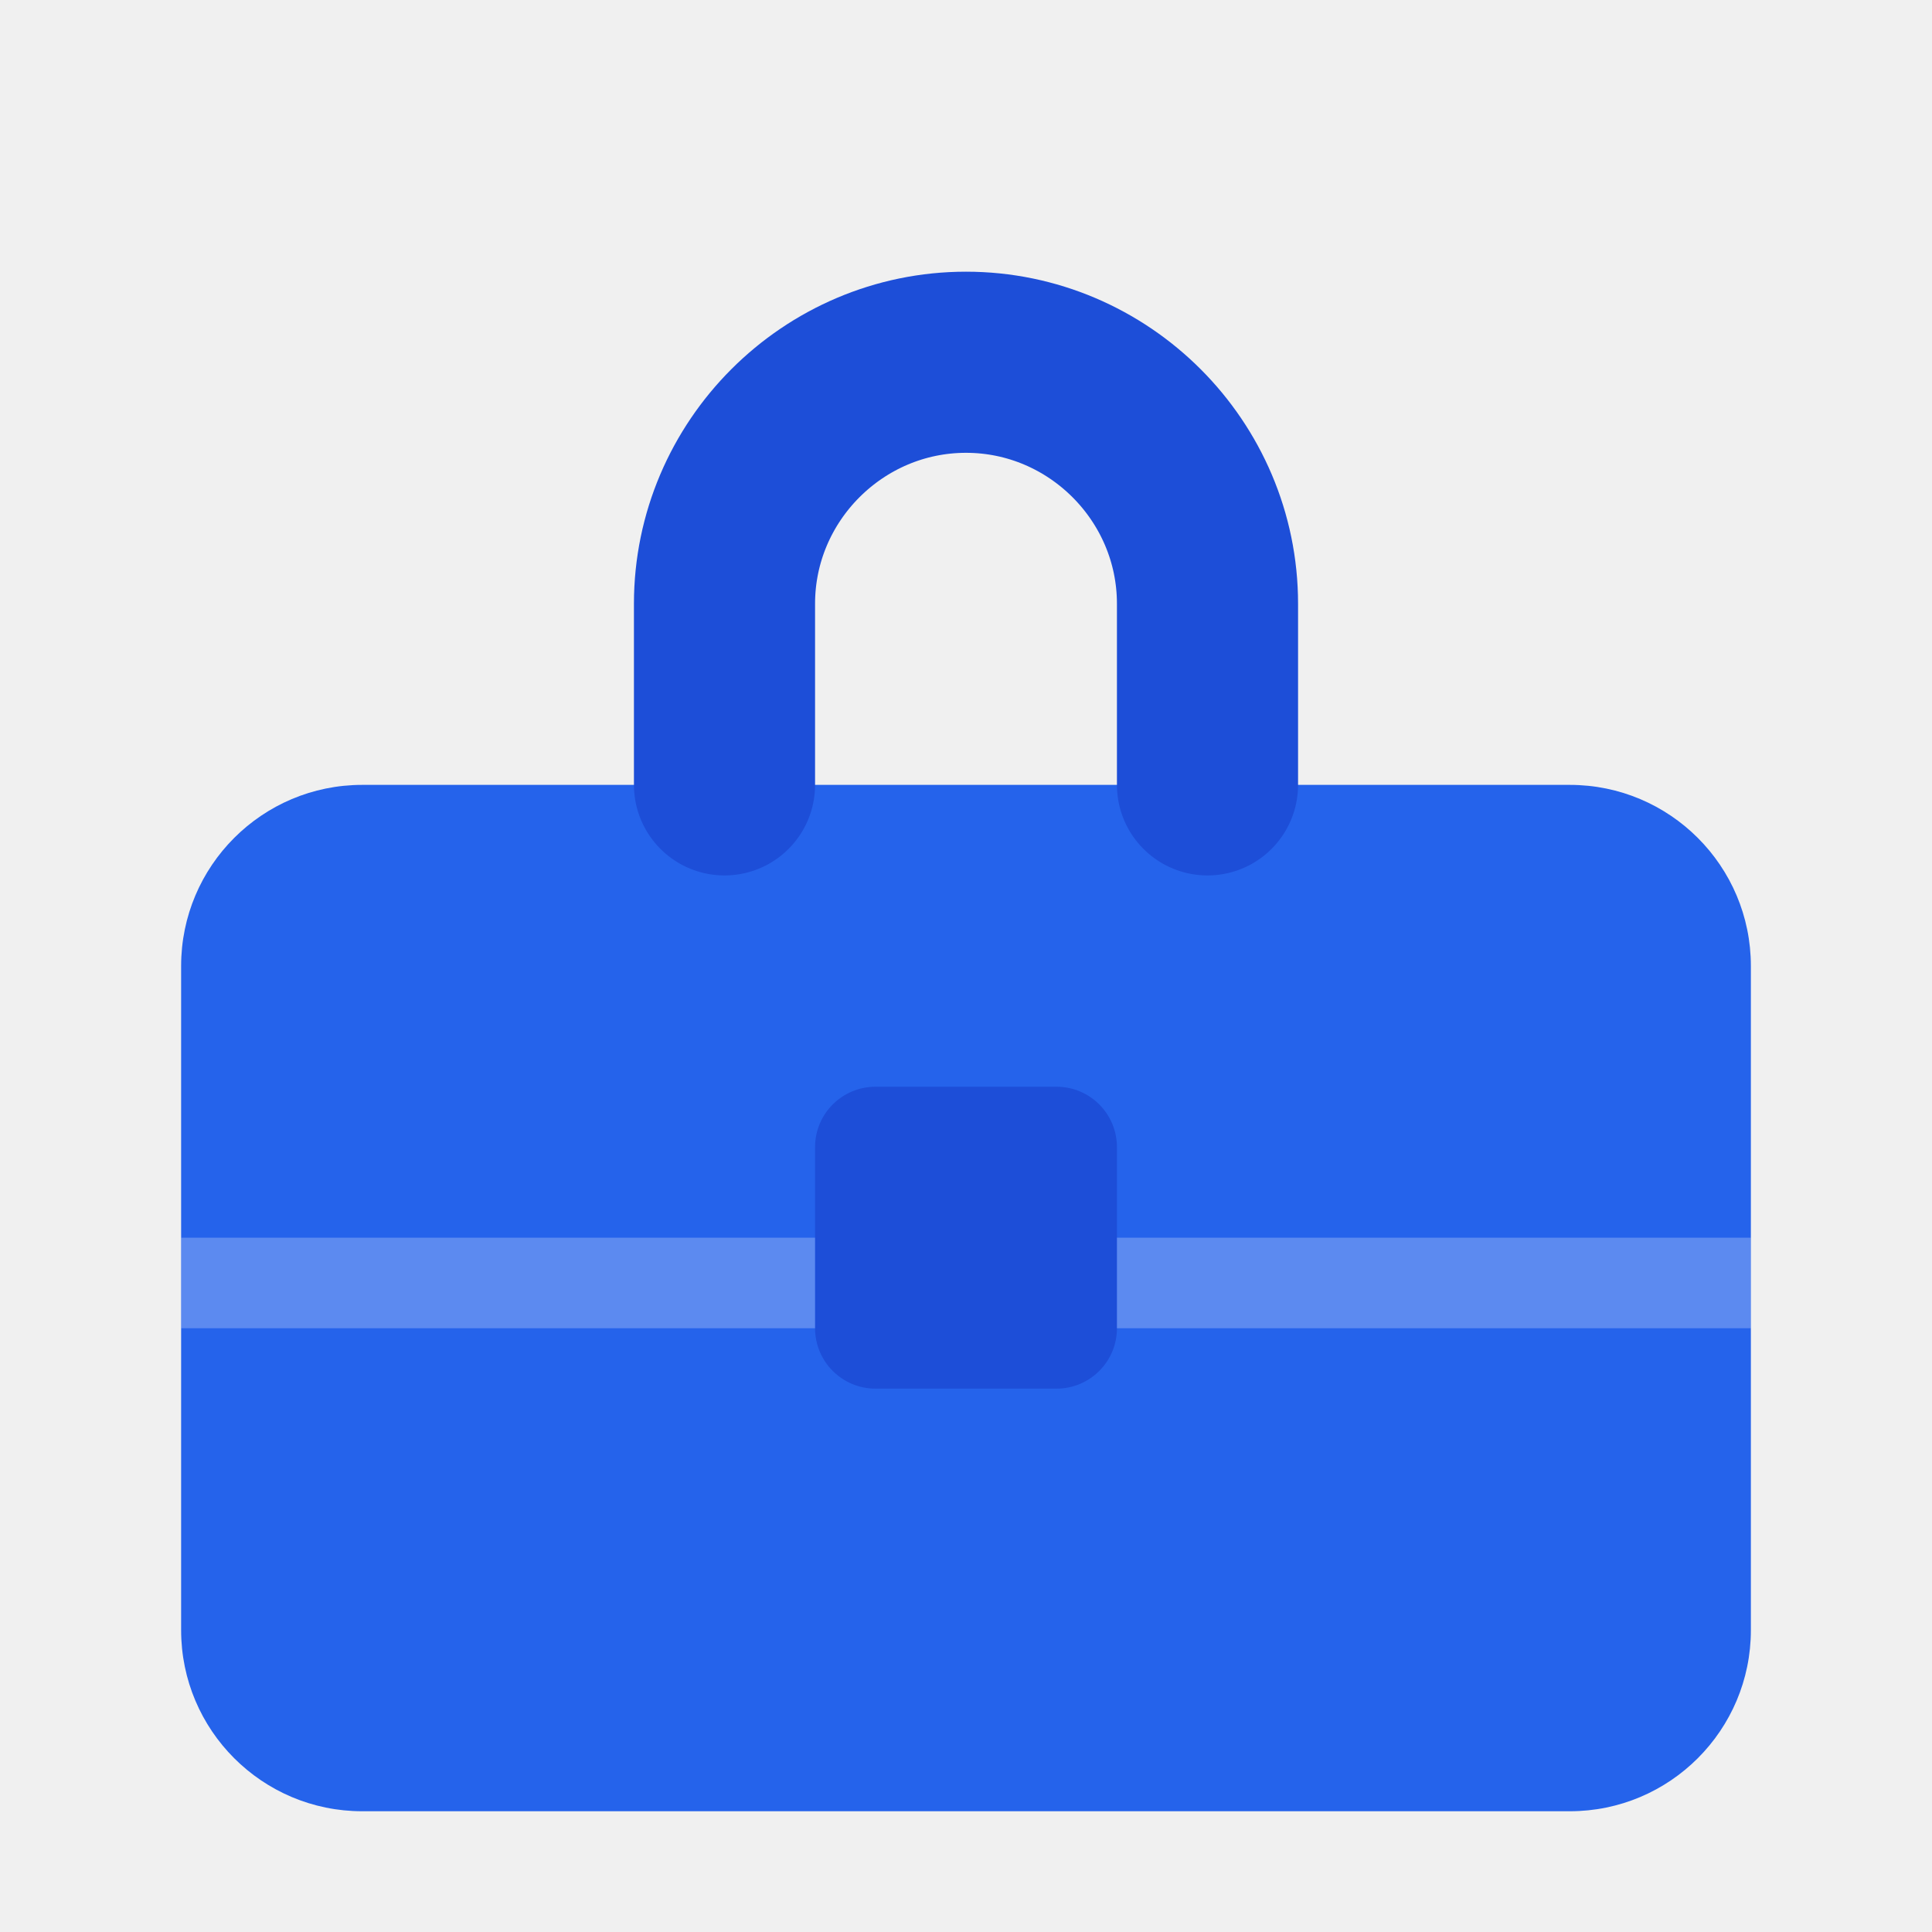
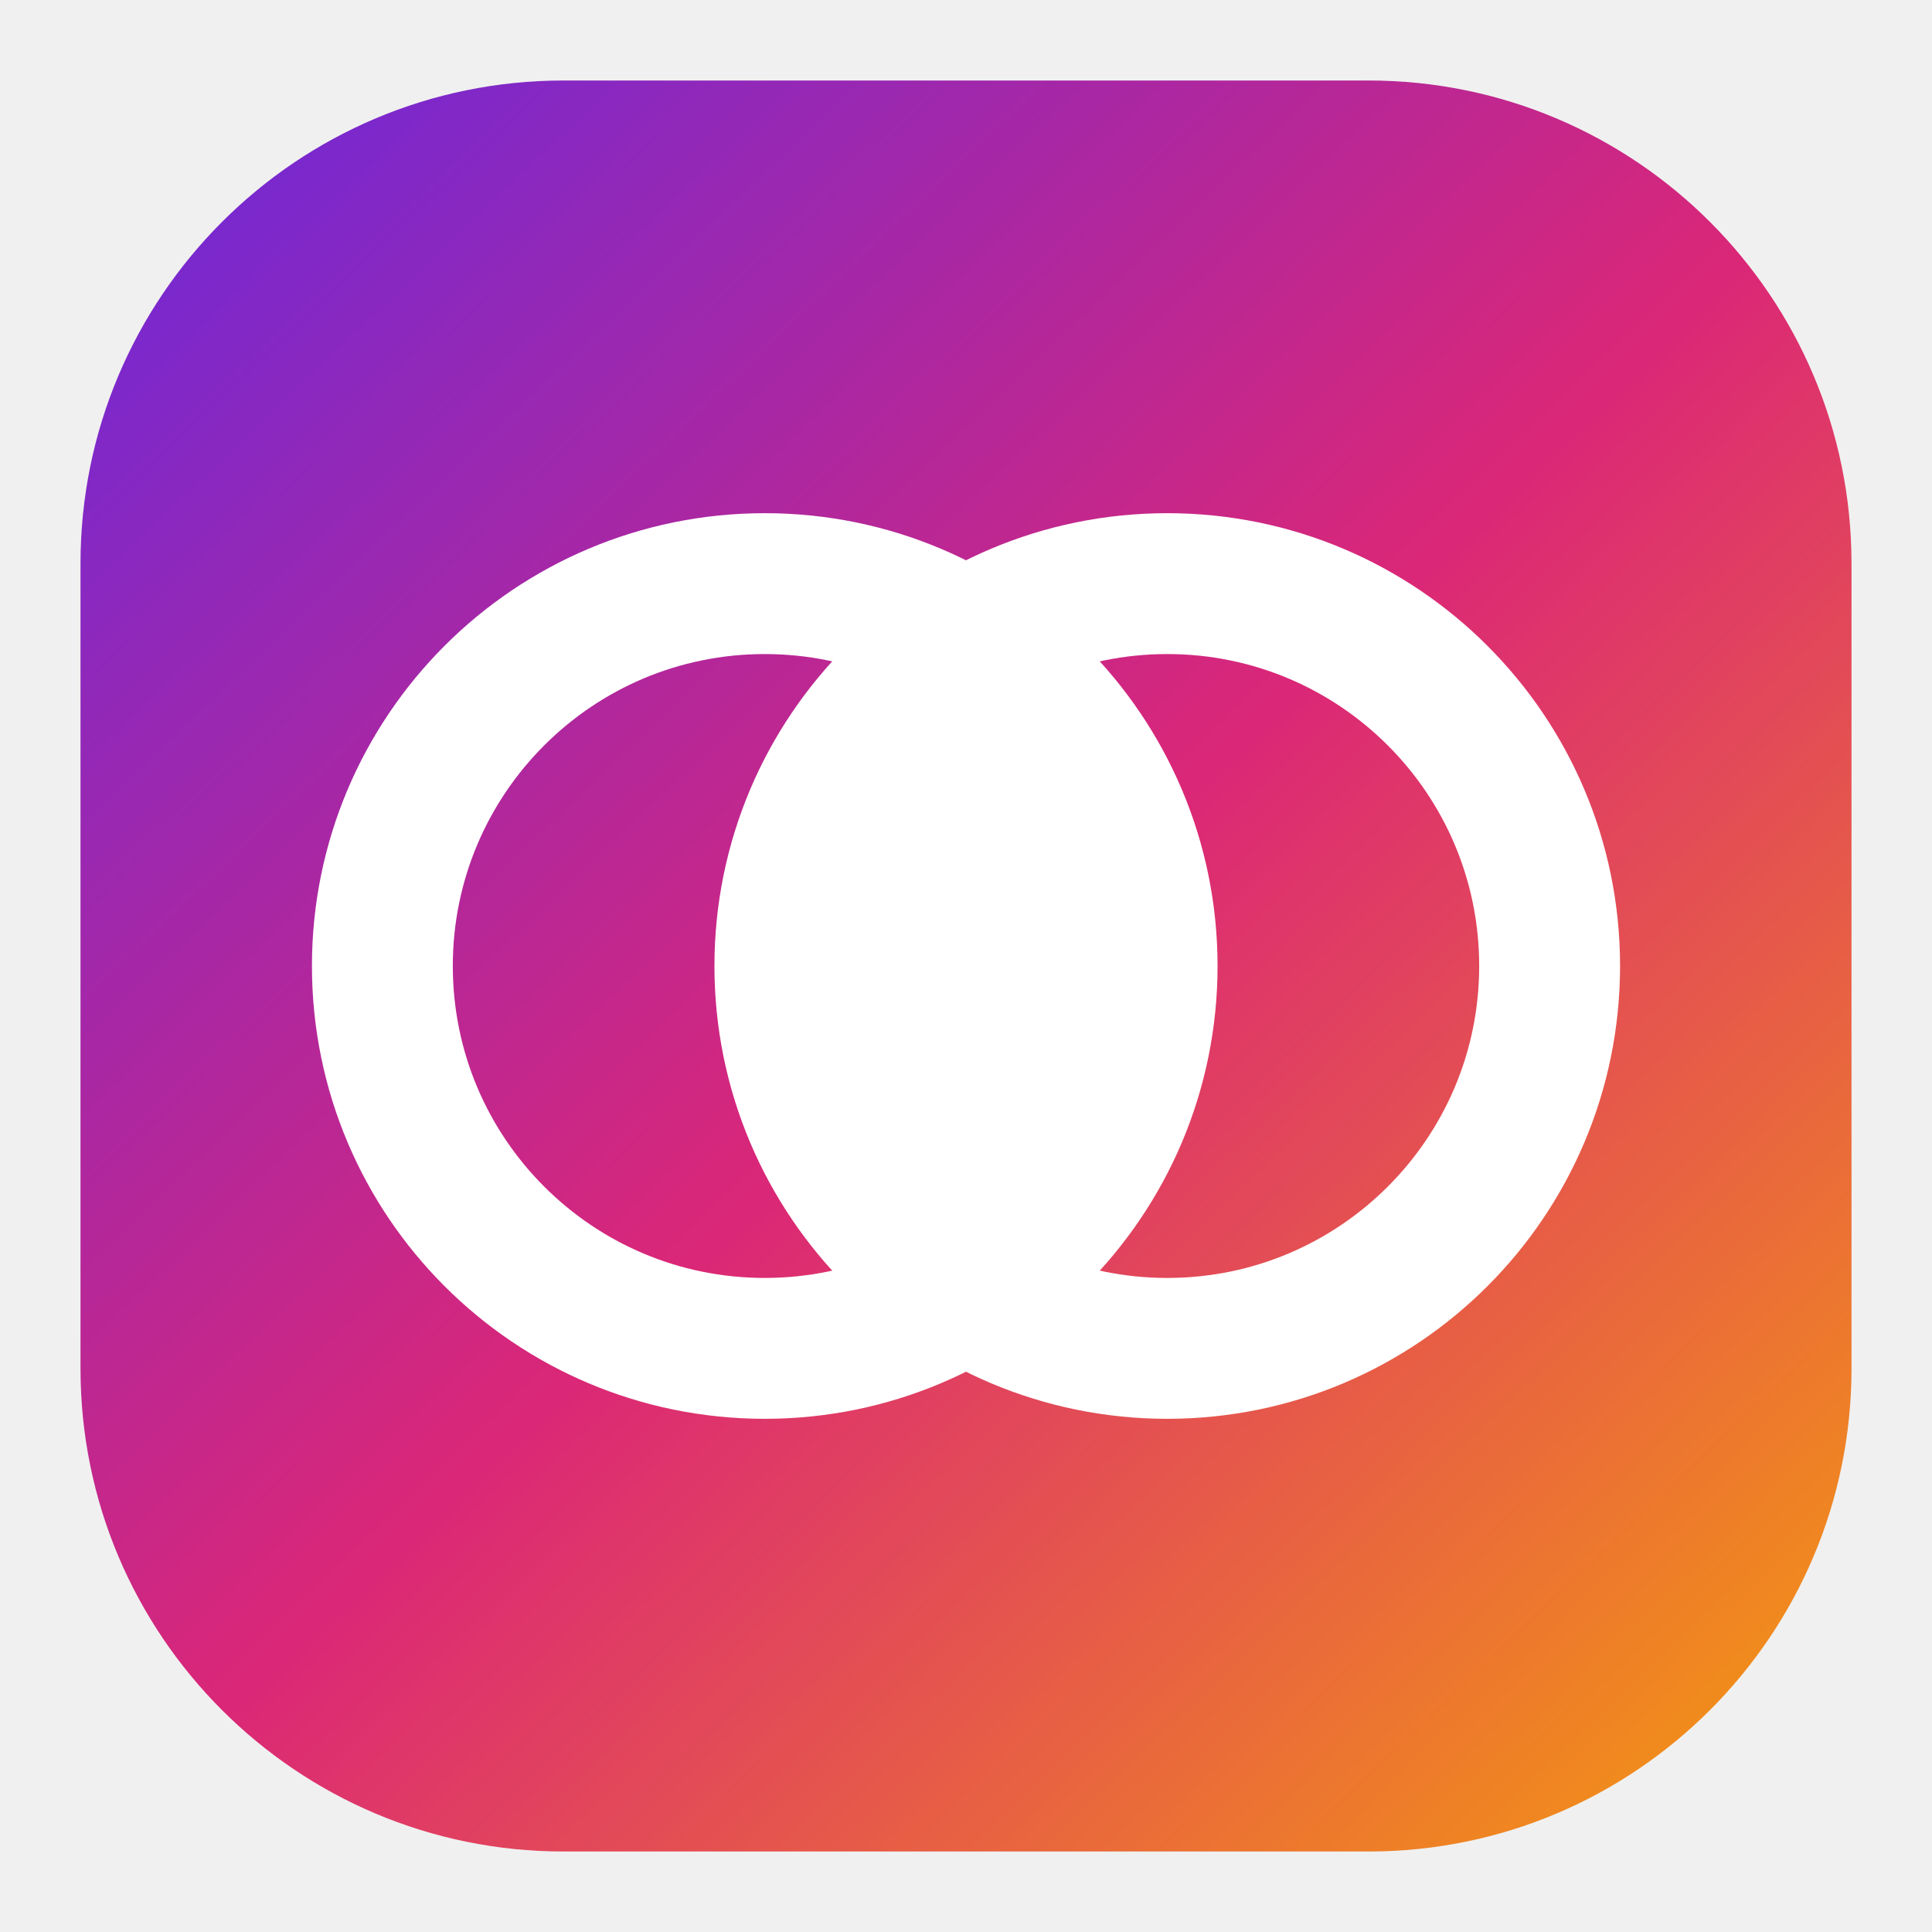
- <svg xmlns="http://www.w3.org/2000/svg" viewBox="0 0 32 32" fill="none">
-   <rect x="3" y="13" width="26" height="17" rx="3" fill="#2563EB" />
-   <path d="M12 13V10c0-2.2 1.8-4 4-4s4 1.8 4 4v3" stroke="#1d4ed8" stroke-width="3" stroke-linecap="round" />
-   <rect x="3" y="20.5" width="26" height="1.5" fill="rgba(255,255,255,0.25)" />
-   <rect x="13.5" y="18" width="5" height="5" rx="1" fill="#1d4ed8" />
+ <svg xmlns="http://www.w3.org/2000/svg" viewBox="0 0 48 48" fill="none">
+   <defs>
+     <linearGradient id="g" x1="4" y1="2" x2="46" y2="46" gradientUnits="userSpaceOnUse">
+       <stop offset="0" stop-color="#6D28D9" />
+       <stop offset="0.5" stop-color="#DB2777" />
+       <stop offset="1" stop-color="#F59E0B" />
+     </linearGradient>
+     <clipPath id="c">
+       <circle cx="19" cy="24" r="9.5" />
+     </clipPath>
+   </defs>
+   <rect x="2" y="2" width="44" height="44" rx="12" fill="url(#g)" />
+   <circle cx="29" cy="24" r="9.5" fill="#fff" clip-path="url(#c)" />
+   <circle cx="19" cy="24" r="9.5" stroke="#fff" stroke-width="3.5" />
+   <circle cx="29" cy="24" r="9.5" stroke="#fff" stroke-width="3.5" />
</svg>
